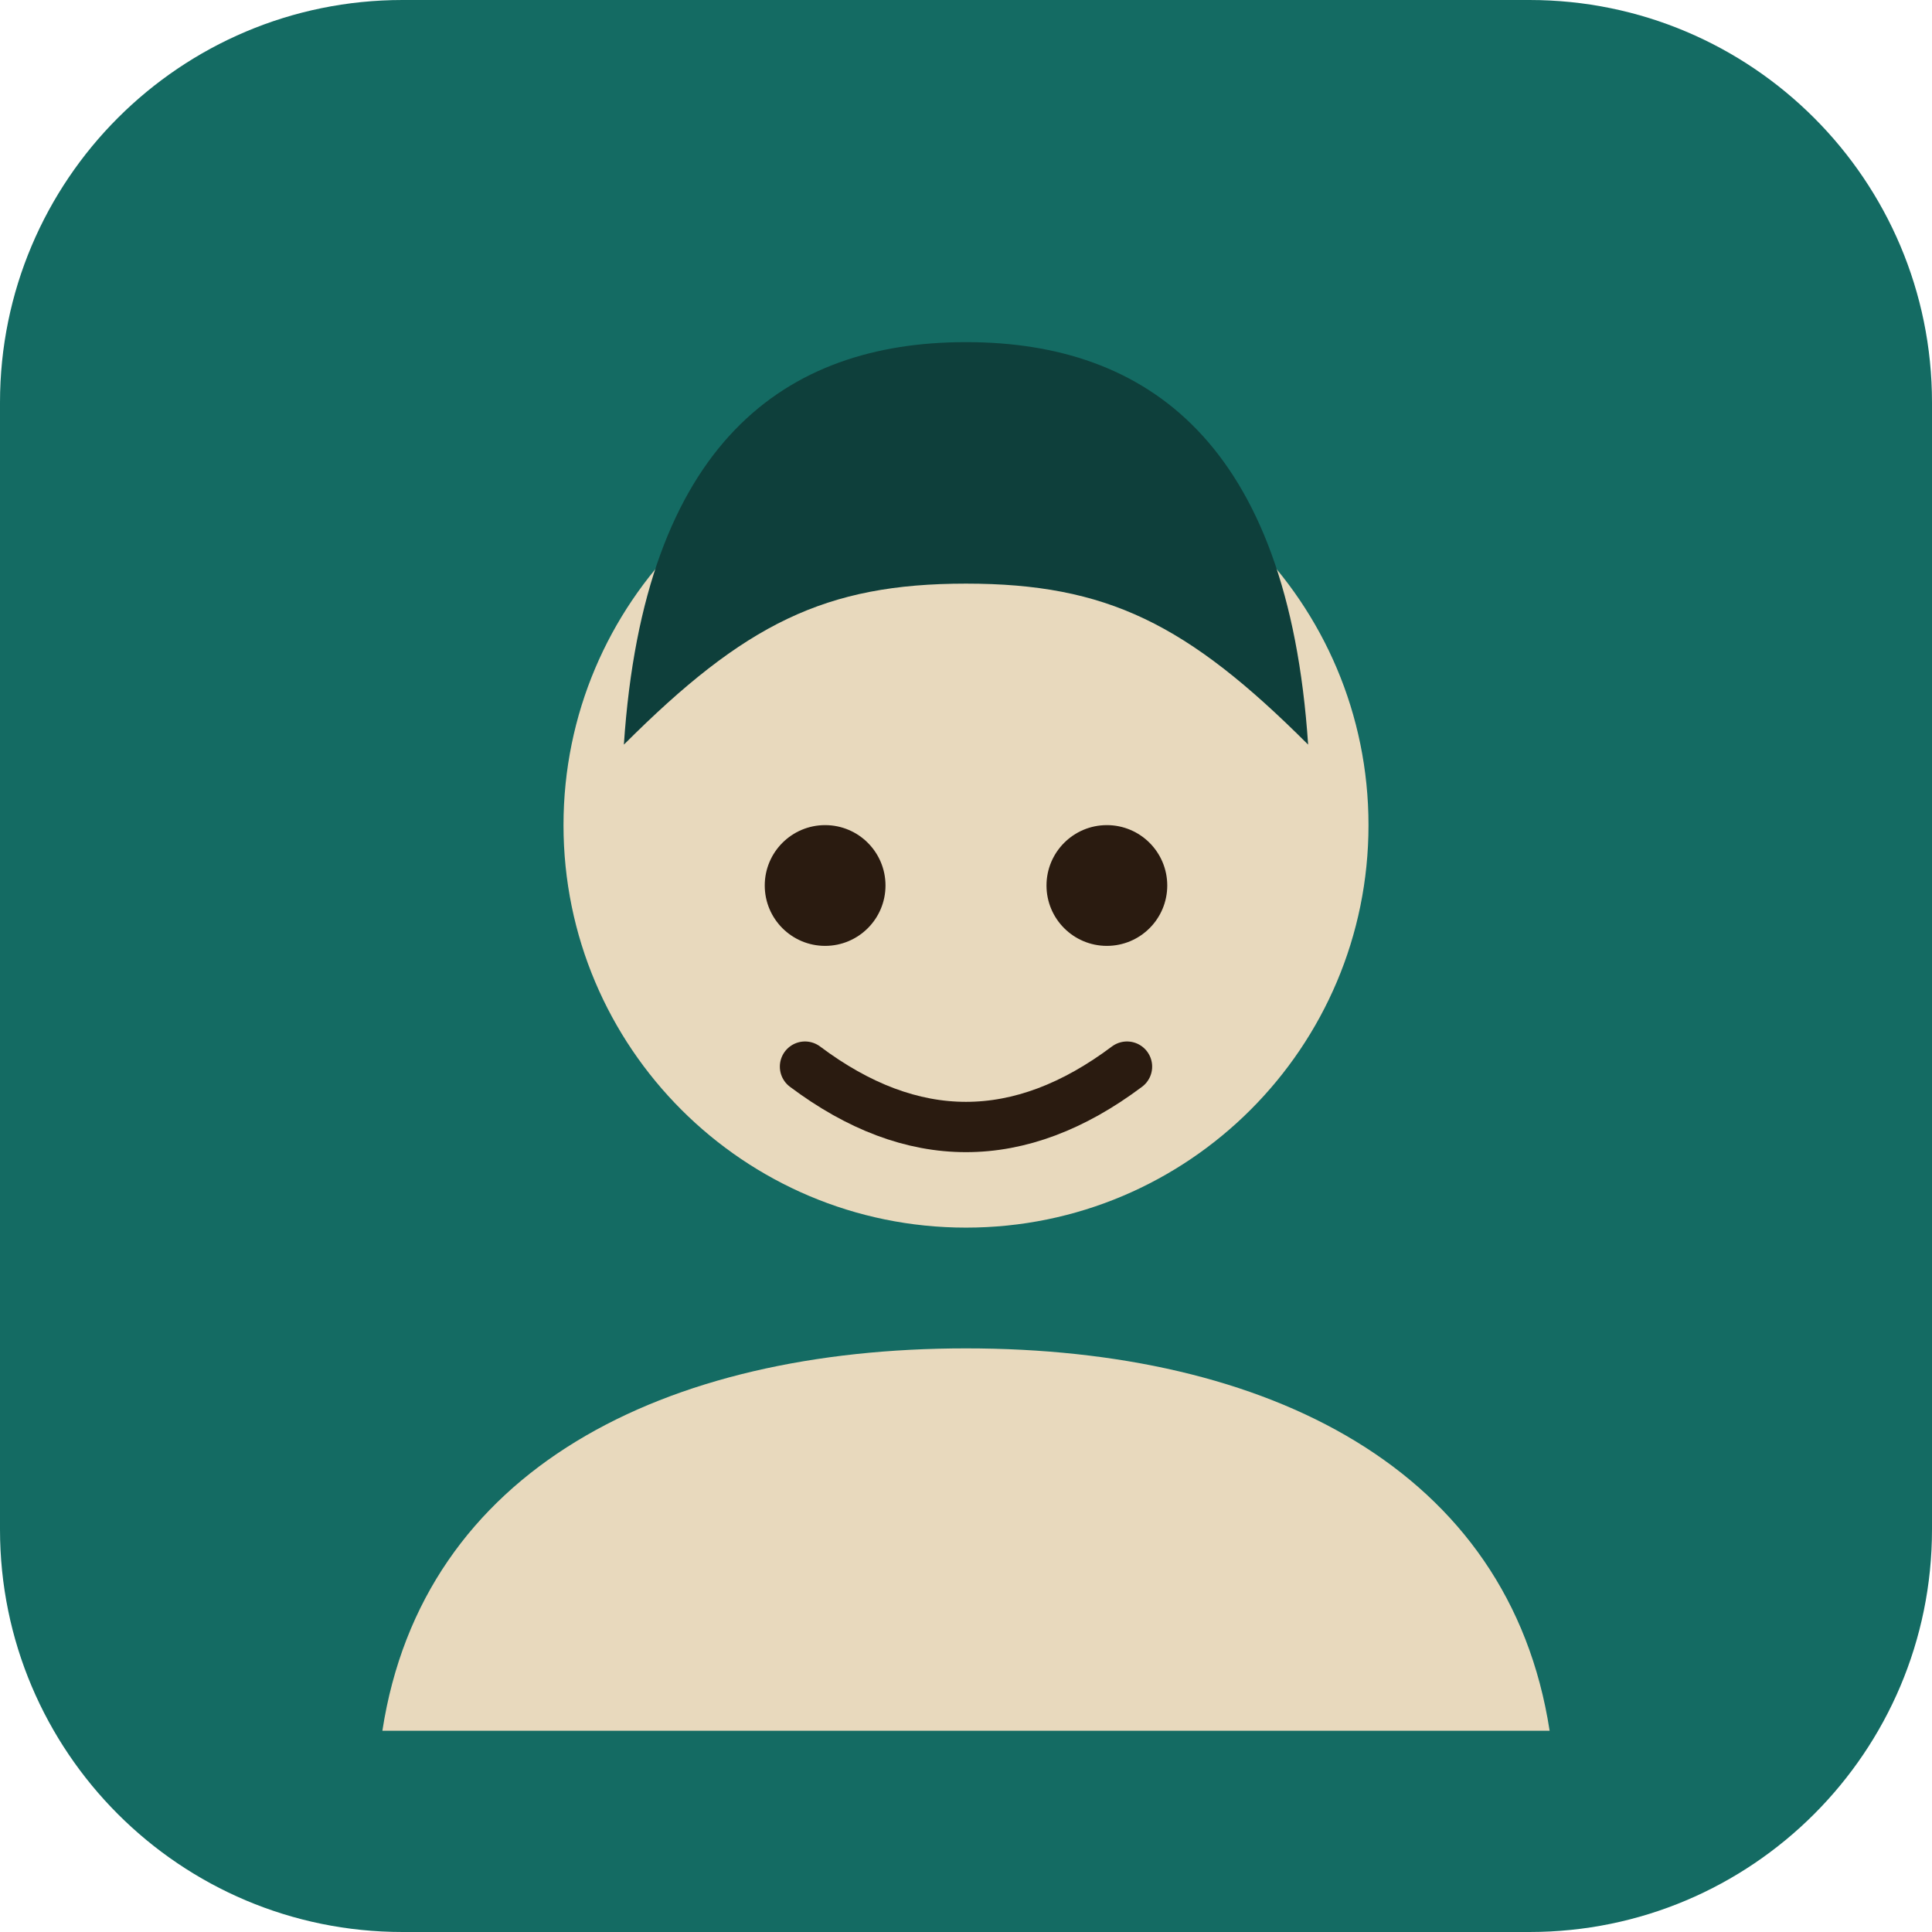
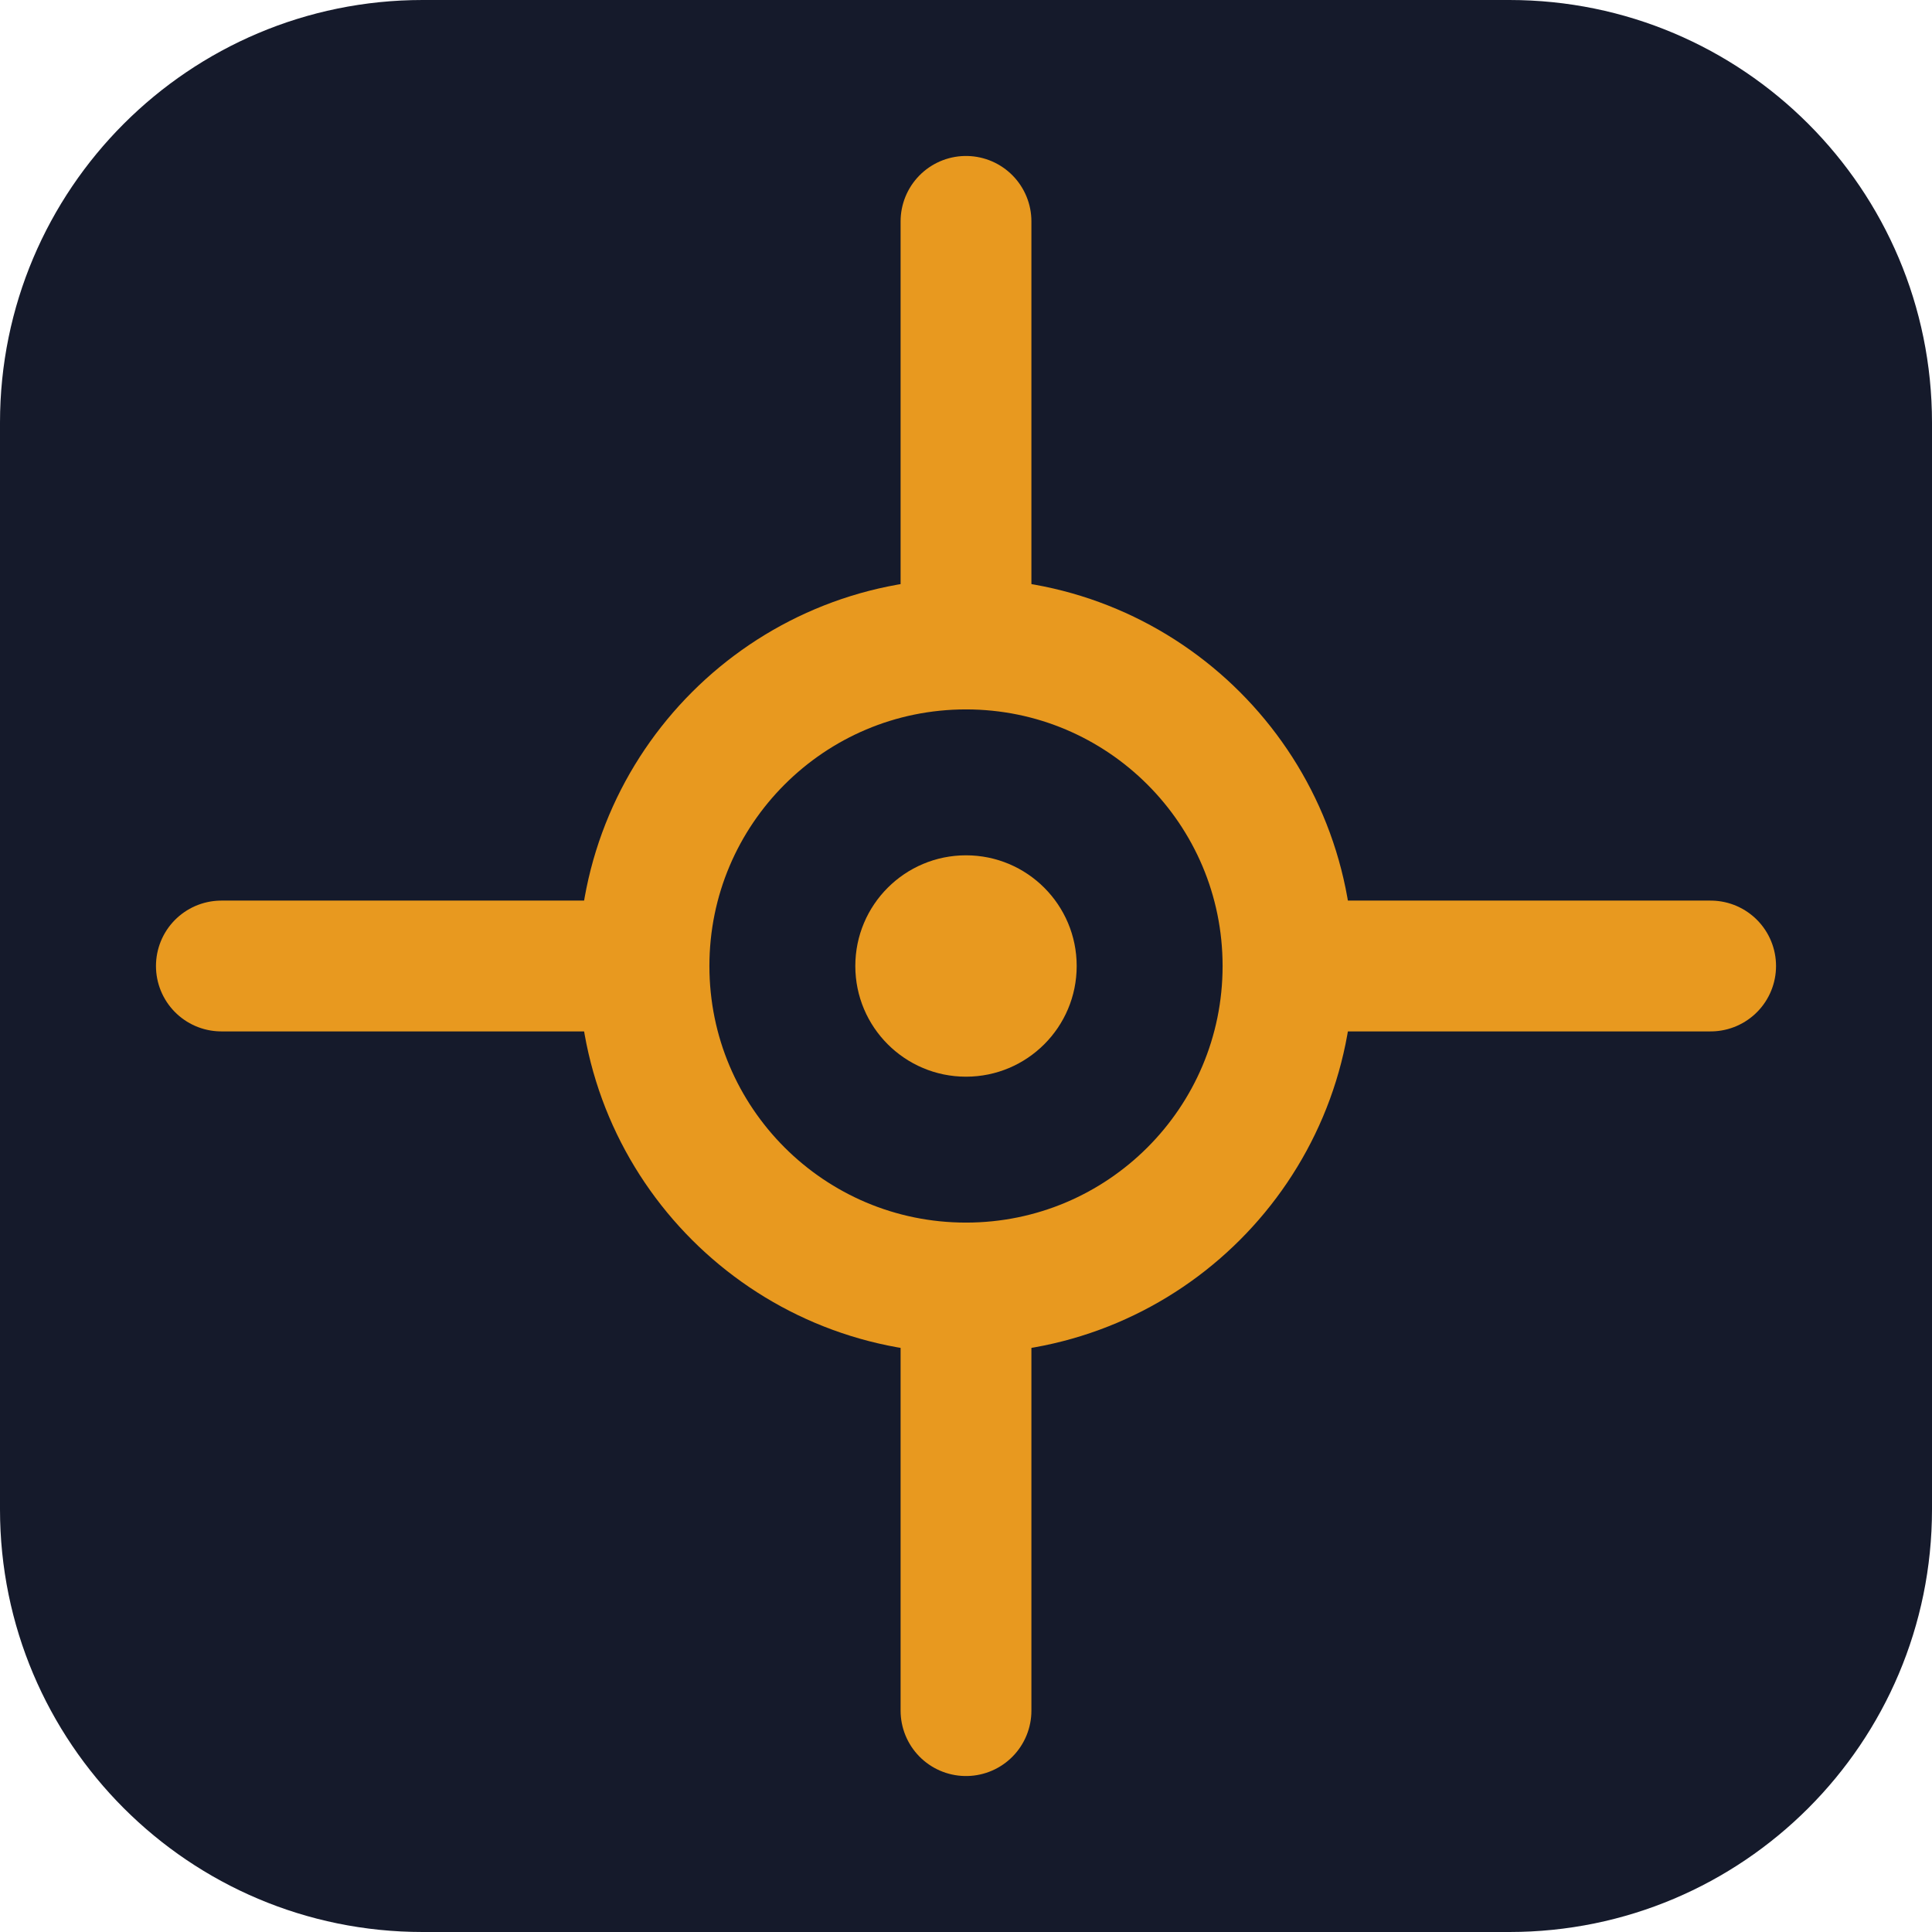
<svg xmlns="http://www.w3.org/2000/svg" viewBox="0 0 192 192">
-   <rect width="192" height="192" rx="40" fill="#146b63" />
-   <circle cx="96" cy="82" r="40" fill="#e8d9bd" />
-   <path d="M62 74 C64 44 78 34 96 34 C114 34 128 44 130 74 C118 62 110 58 96 58 C82 58 74 62 62 74 Z" fill="#0e3f3b" />
-   <circle cx="82" cy="88" r="6" fill="#2a1b10" />
-   <circle cx="110" cy="88" r="6" fill="#2a1b10" />
-   <path d="M80 106 q16 12 32 0" stroke="#2a1b10" stroke-width="5" fill="none" stroke-linecap="round" />
-   <path d="M38 172 C42 146 66 134 96 134 C126 134 150 146 154 172 Z" fill="#e8d9bd" />
+   <rect width="192" height="192" rx="42" fill="#151A2B" />
+   <path d="M96 22v148M22 96h148" stroke="#E8991F" stroke-width="13" stroke-linecap="round" />
+   <circle cx="96" cy="96" r="32" fill="#151A2B" stroke="#E8991F" stroke-width="13" />
+   <circle cx="96" cy="96" r="11" fill="#E8991F" />
</svg>
